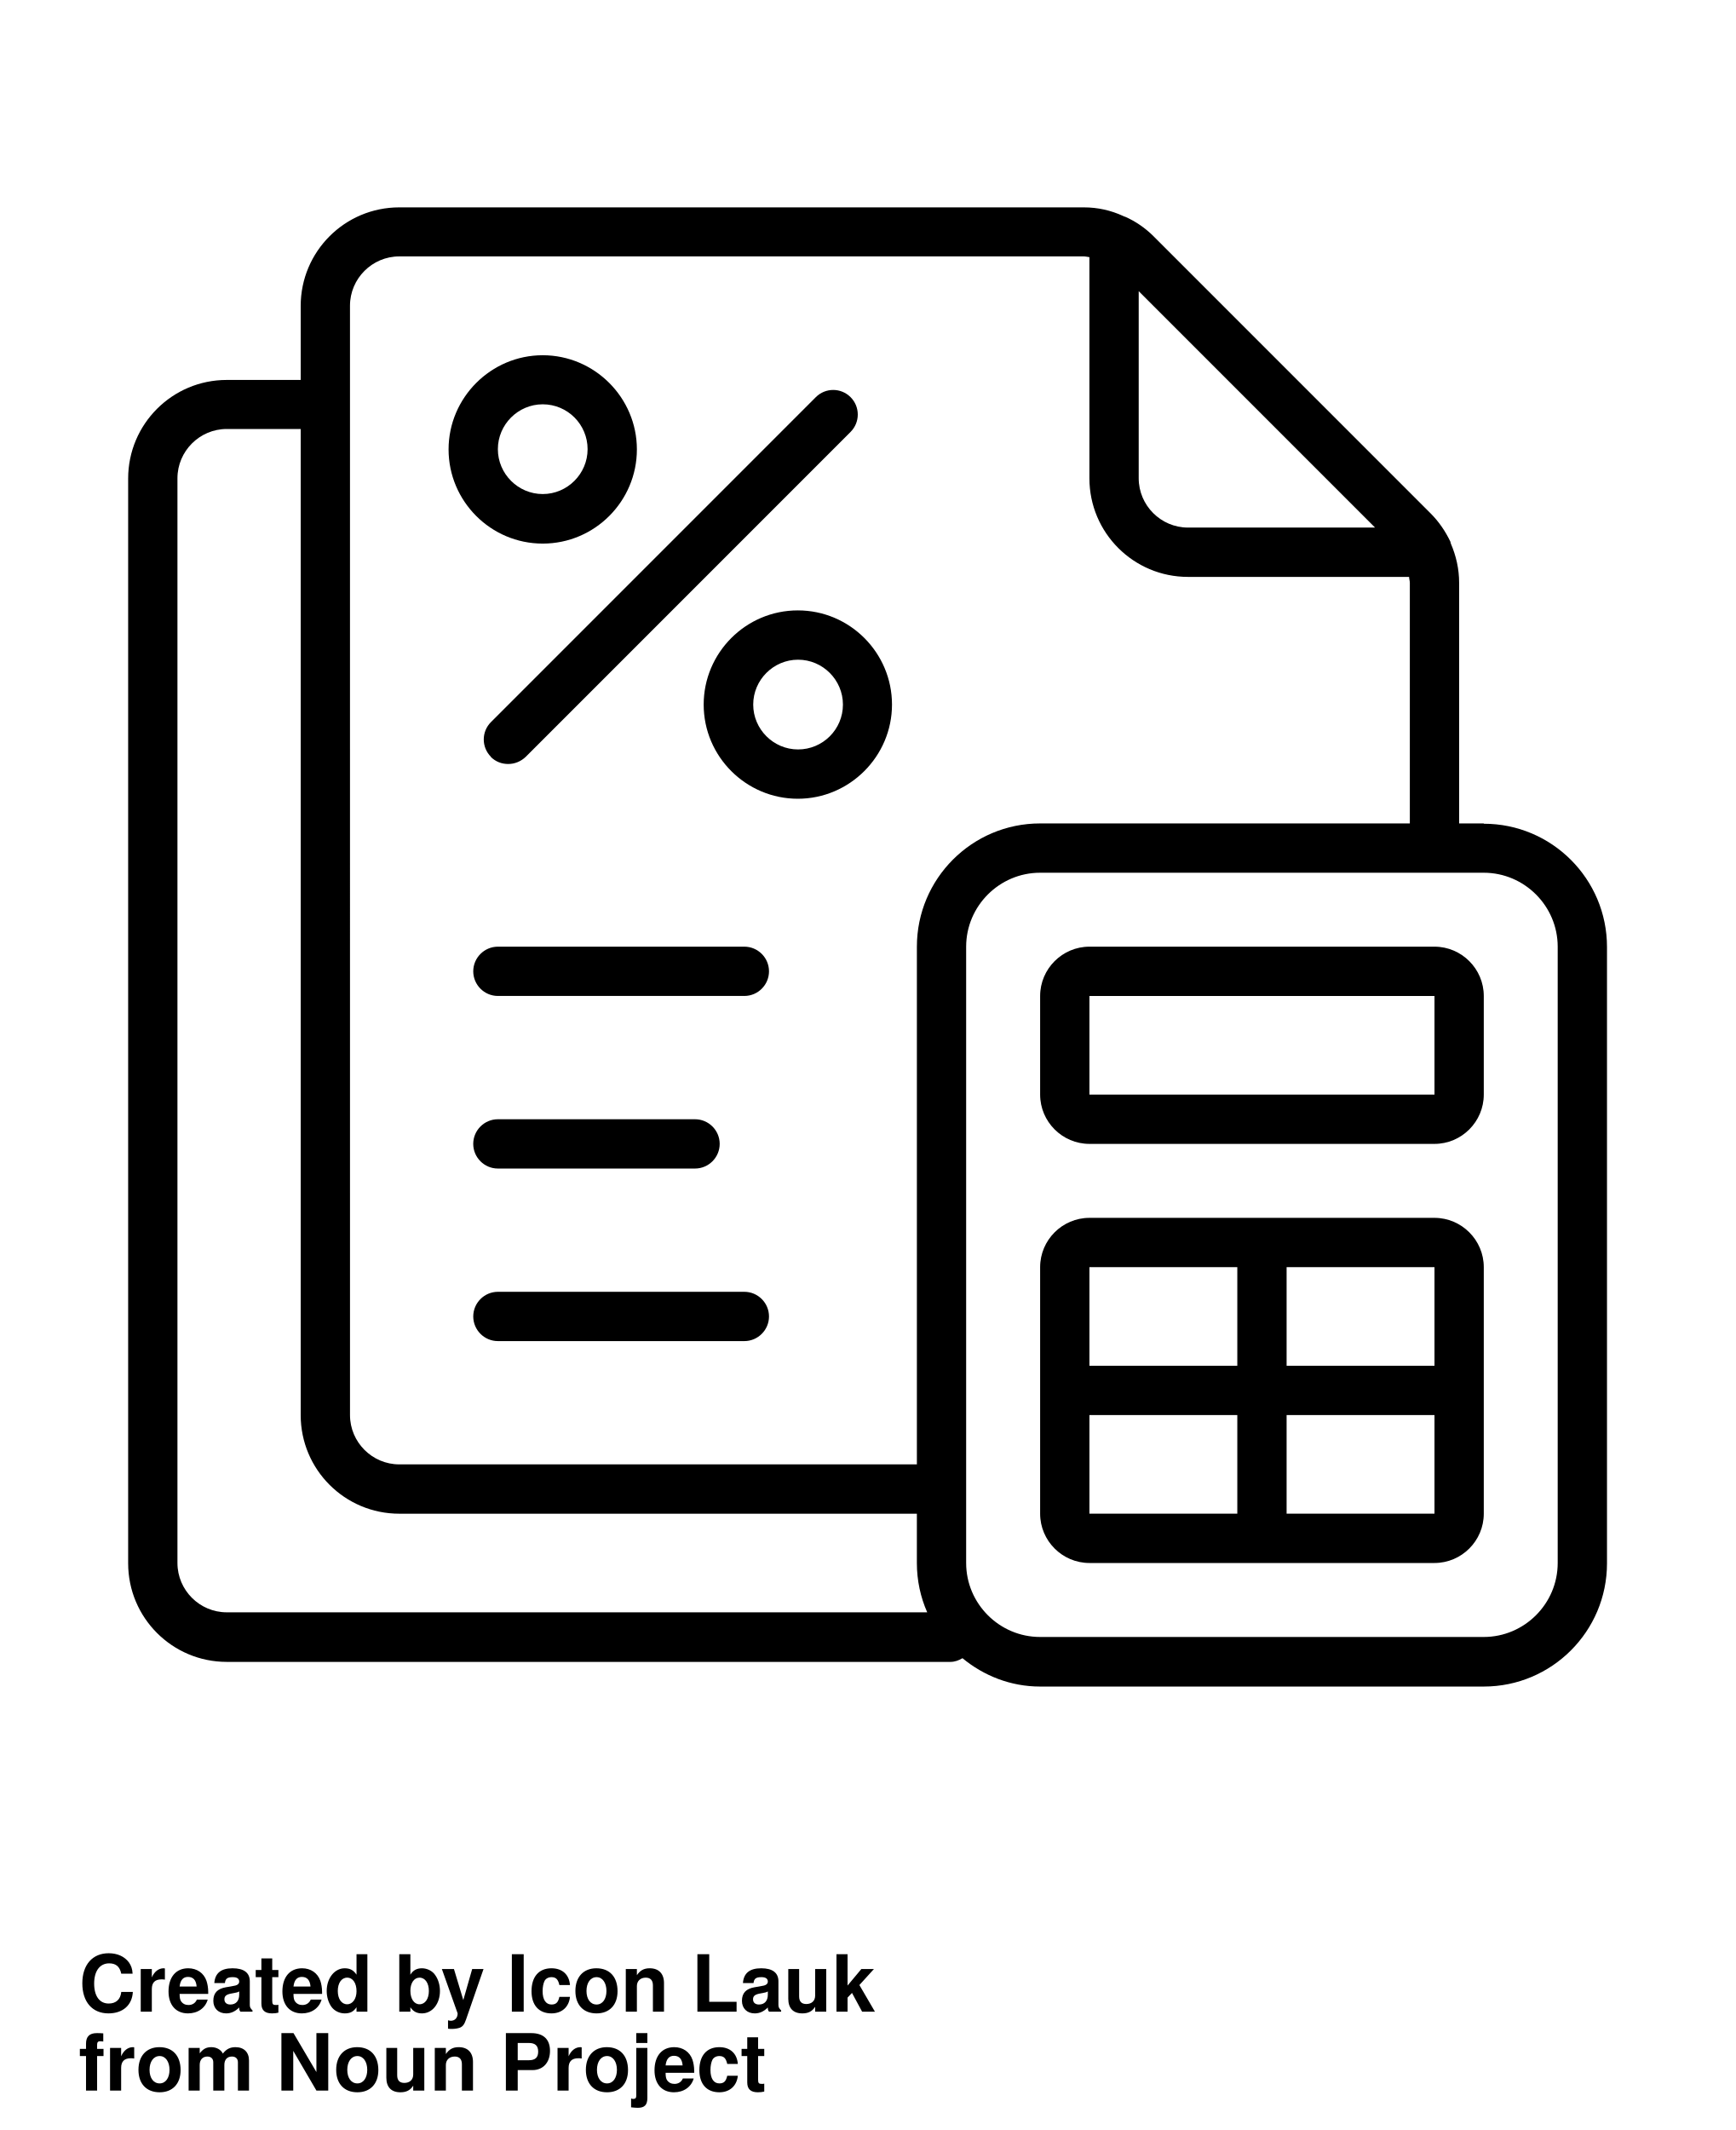
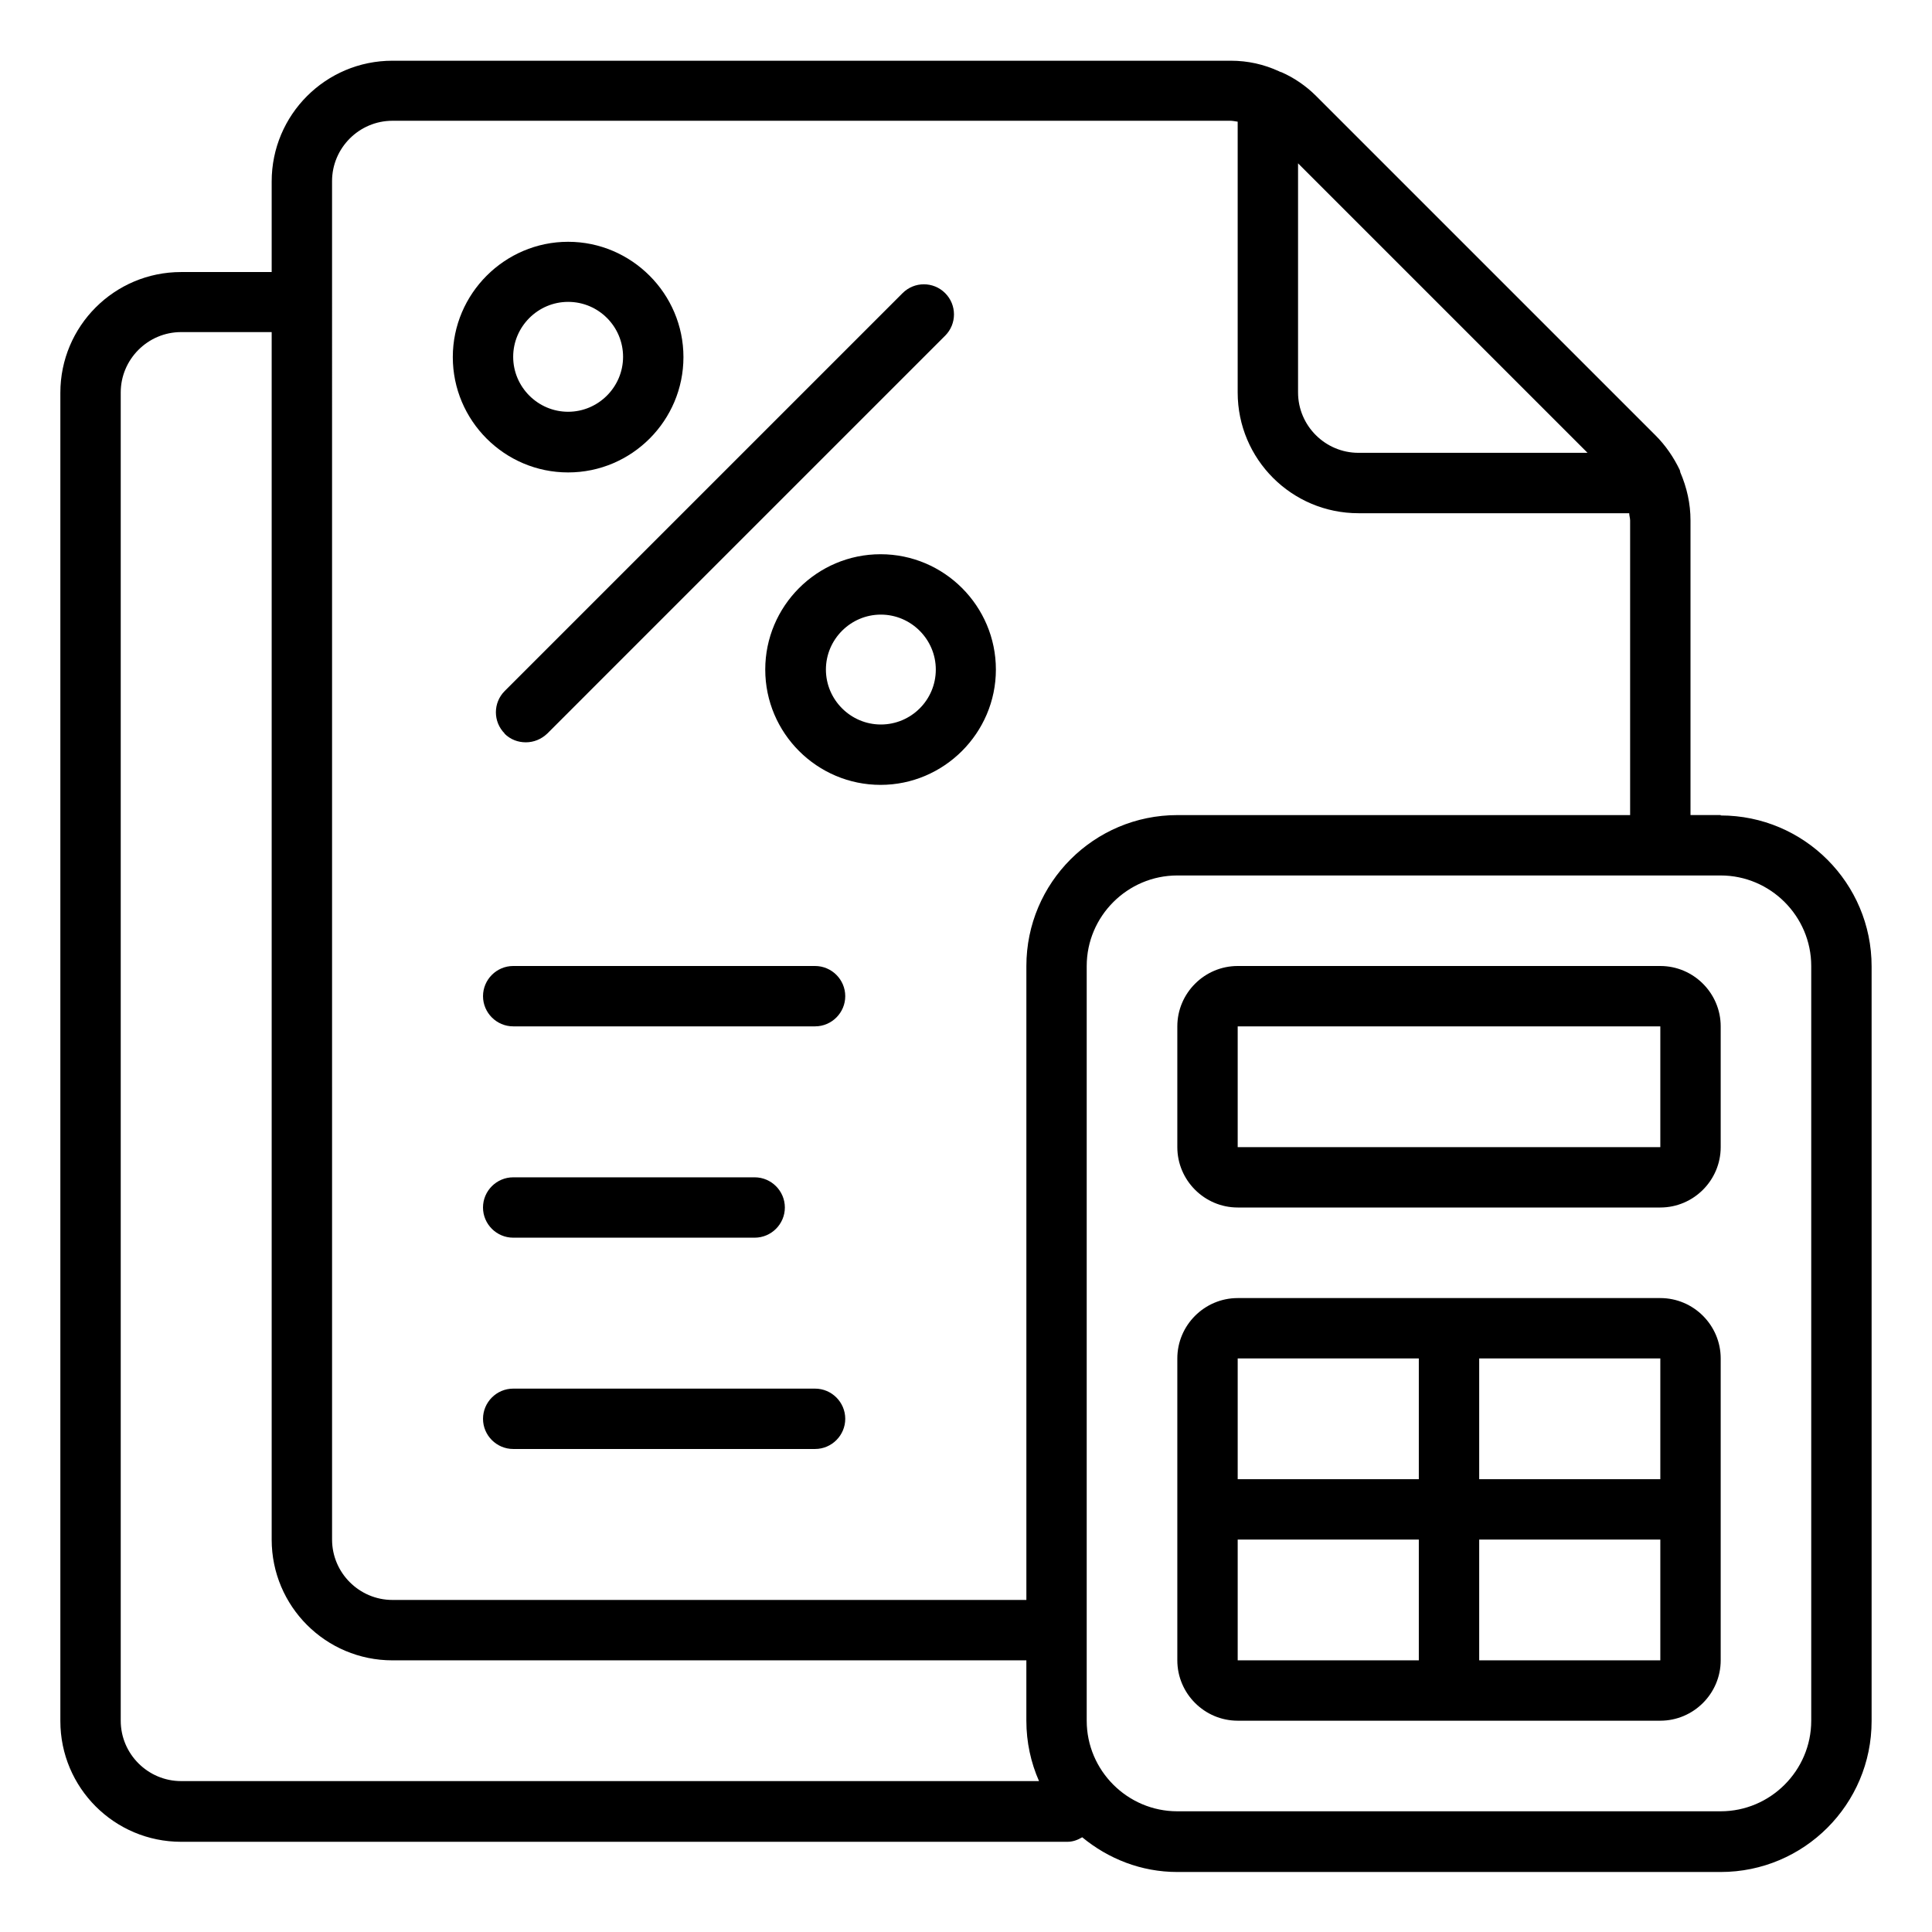
- <svg xmlns="http://www.w3.org/2000/svg" version="1.1" viewBox="-5.0 -10.0 110.0 135.0">
+ <svg xmlns="http://www.w3.org/2000/svg" version="1.1" viewBox="0 0 100 100">
  <path d="m89.062 42.188h-1.562v-15.25c0-0.875-0.188-1.703-0.531-2.5 0-0.016 0-0.047-0.016-0.062v-0.031c-0.328-0.688-0.75-1.297-1.266-1.812l-17.562-17.562c-0.531-0.531-1.156-0.953-1.797-1.234-0.016 0-0.031 0-0.047-0.016-0.031 0-0.047-0.016-0.078-0.031-0.781-0.359-1.609-0.547-2.5-0.547h-43.391c-3.453 0-6.25 2.797-6.25 6.25v4.688h-4.688c-3.453 0-6.25 2.797-6.25 6.25v68.75c0 3.453 2.797 6.25 6.25 6.25h45.875c0.281 0 0.531-0.094 0.766-0.234 1.344 1.109 3.047 1.797 4.922 1.797h28.125c4.312 0 7.812-3.5 7.812-7.812v-39.062c0-4.312-3.5-7.812-7.812-7.812zm-6.891-18.75h-11.859c-1.719 0-3.125-1.406-3.125-3.125v-11.859zm-64.984-14.062c0-1.719 1.406-3.125 3.125-3.125h43.375c0.125 0 0.25 0.031 0.375 0.047v14.016c0 3.453 2.797 6.25 6.25 6.25h14.016c0 0.125 0.047 0.25 0.047 0.375v15.25h-23.438c-4.312 0-7.812 3.5-7.812 7.812v32.812h-32.812c-1.719 0-3.125-1.406-3.125-3.125zm-10.938 79.688v-68.75c0-1.719 1.406-3.125 3.125-3.125h4.688v62.5c0 3.453 2.797 6.25 6.25 6.25h32.812v3.125c0 1.109 0.234 2.172 0.656 3.125h-44.406c-1.719 0-3.125-1.406-3.125-3.125zm87.5 0c0 2.578-2.109 4.688-4.688 4.688h-28.125c-2.578 0-4.688-2.109-4.688-4.688v-39.062c0-2.578 2.109-4.688 4.688-4.688h28.125c2.578 0 4.688 2.109 4.688 4.688z" />
  <path d="m85.938 50h-21.875c-1.719 0-3.125 1.406-3.125 3.125v6.25c0 1.719 1.406 3.125 3.125 3.125h21.875c1.719 0 3.125-1.406 3.125-3.125v-6.25c0-1.719-1.406-3.125-3.125-3.125zm-21.875 9.375v-6.25h21.875v6.25h-21.875z" />
  <path d="m42.188 50h-15.625c-0.859 0-1.562 0.703-1.562 1.562s0.703 1.562 1.562 1.562h15.625c0.859 0 1.562-0.703 1.562-1.562s-0.703-1.562-1.562-1.562z" />
  <path d="m26.562 64.062h12.5c0.859 0 1.562-0.703 1.562-1.562s-0.703-1.562-1.562-1.562h-12.5c-0.859 0-1.562 0.703-1.562 1.562s0.703 1.562 1.562 1.562z" />
  <path d="m42.188 71.875h-15.625c-0.859 0-1.562 0.703-1.562 1.562s0.703 1.562 1.562 1.562h15.625c0.859 0 1.562-0.703 1.562-1.562s-0.703-1.562-1.562-1.562z" />
  <path d="m85.938 67.188h-21.875c-1.719 0-3.125 1.406-3.125 3.125v15.625c0 1.719 1.406 3.125 3.125 3.125h21.875c1.719 0 3.125-1.406 3.125-3.125v-15.625c0-1.719-1.406-3.125-3.125-3.125zm0 9.375h-9.375v-6.25h9.375zm-12.5-6.25v6.25h-9.375v-6.25zm-9.375 9.375h9.375v6.25h-9.375zm12.5 6.25v-6.25h9.375v6.25h-9.375z" />
  <path d="m29.406 24.453c3.297 0 5.969-2.688 5.969-5.969s-2.688-5.969-5.969-5.969-5.969 2.688-5.969 5.969 2.672 5.969 5.969 5.969zm0-8.828c1.578 0 2.844 1.281 2.844 2.844s-1.281 2.844-2.844 2.844-2.844-1.281-2.844-2.844 1.281-2.844 2.844-2.844z" />
  <path d="m39.609 34.656c0 3.297 2.688 5.969 5.969 5.969s5.969-2.688 5.969-5.969-2.672-5.969-5.969-5.969-5.969 2.688-5.969 5.969zm8.828 0c0 1.578-1.281 2.844-2.844 2.844s-2.844-1.281-2.844-2.844 1.281-2.844 2.844-2.844 2.844 1.281 2.844 2.844z" />
  <path d="m26.109 37.969c0.312 0.312 0.703 0.453 1.109 0.453s0.797-0.156 1.109-0.453l20.594-20.594c0.609-0.609 0.609-1.594 0-2.203s-1.594-0.609-2.203 0l-20.594 20.594c-0.609 0.609-0.609 1.594 0 2.203z" />
-   <text x="0.0" y="117.5" font-size="5.0" font-weight="bold" font-family="Arbeit Regular, Helvetica, Arial-Unicode, Arial, Sans-serif" fill="#000000">Created by Icon Lauk</text>
-   <text x="0.0" y="122.5" font-size="5.0" font-weight="bold" font-family="Arbeit Regular, Helvetica, Arial-Unicode, Arial, Sans-serif" fill="#000000">from Noun Project</text>
</svg>
